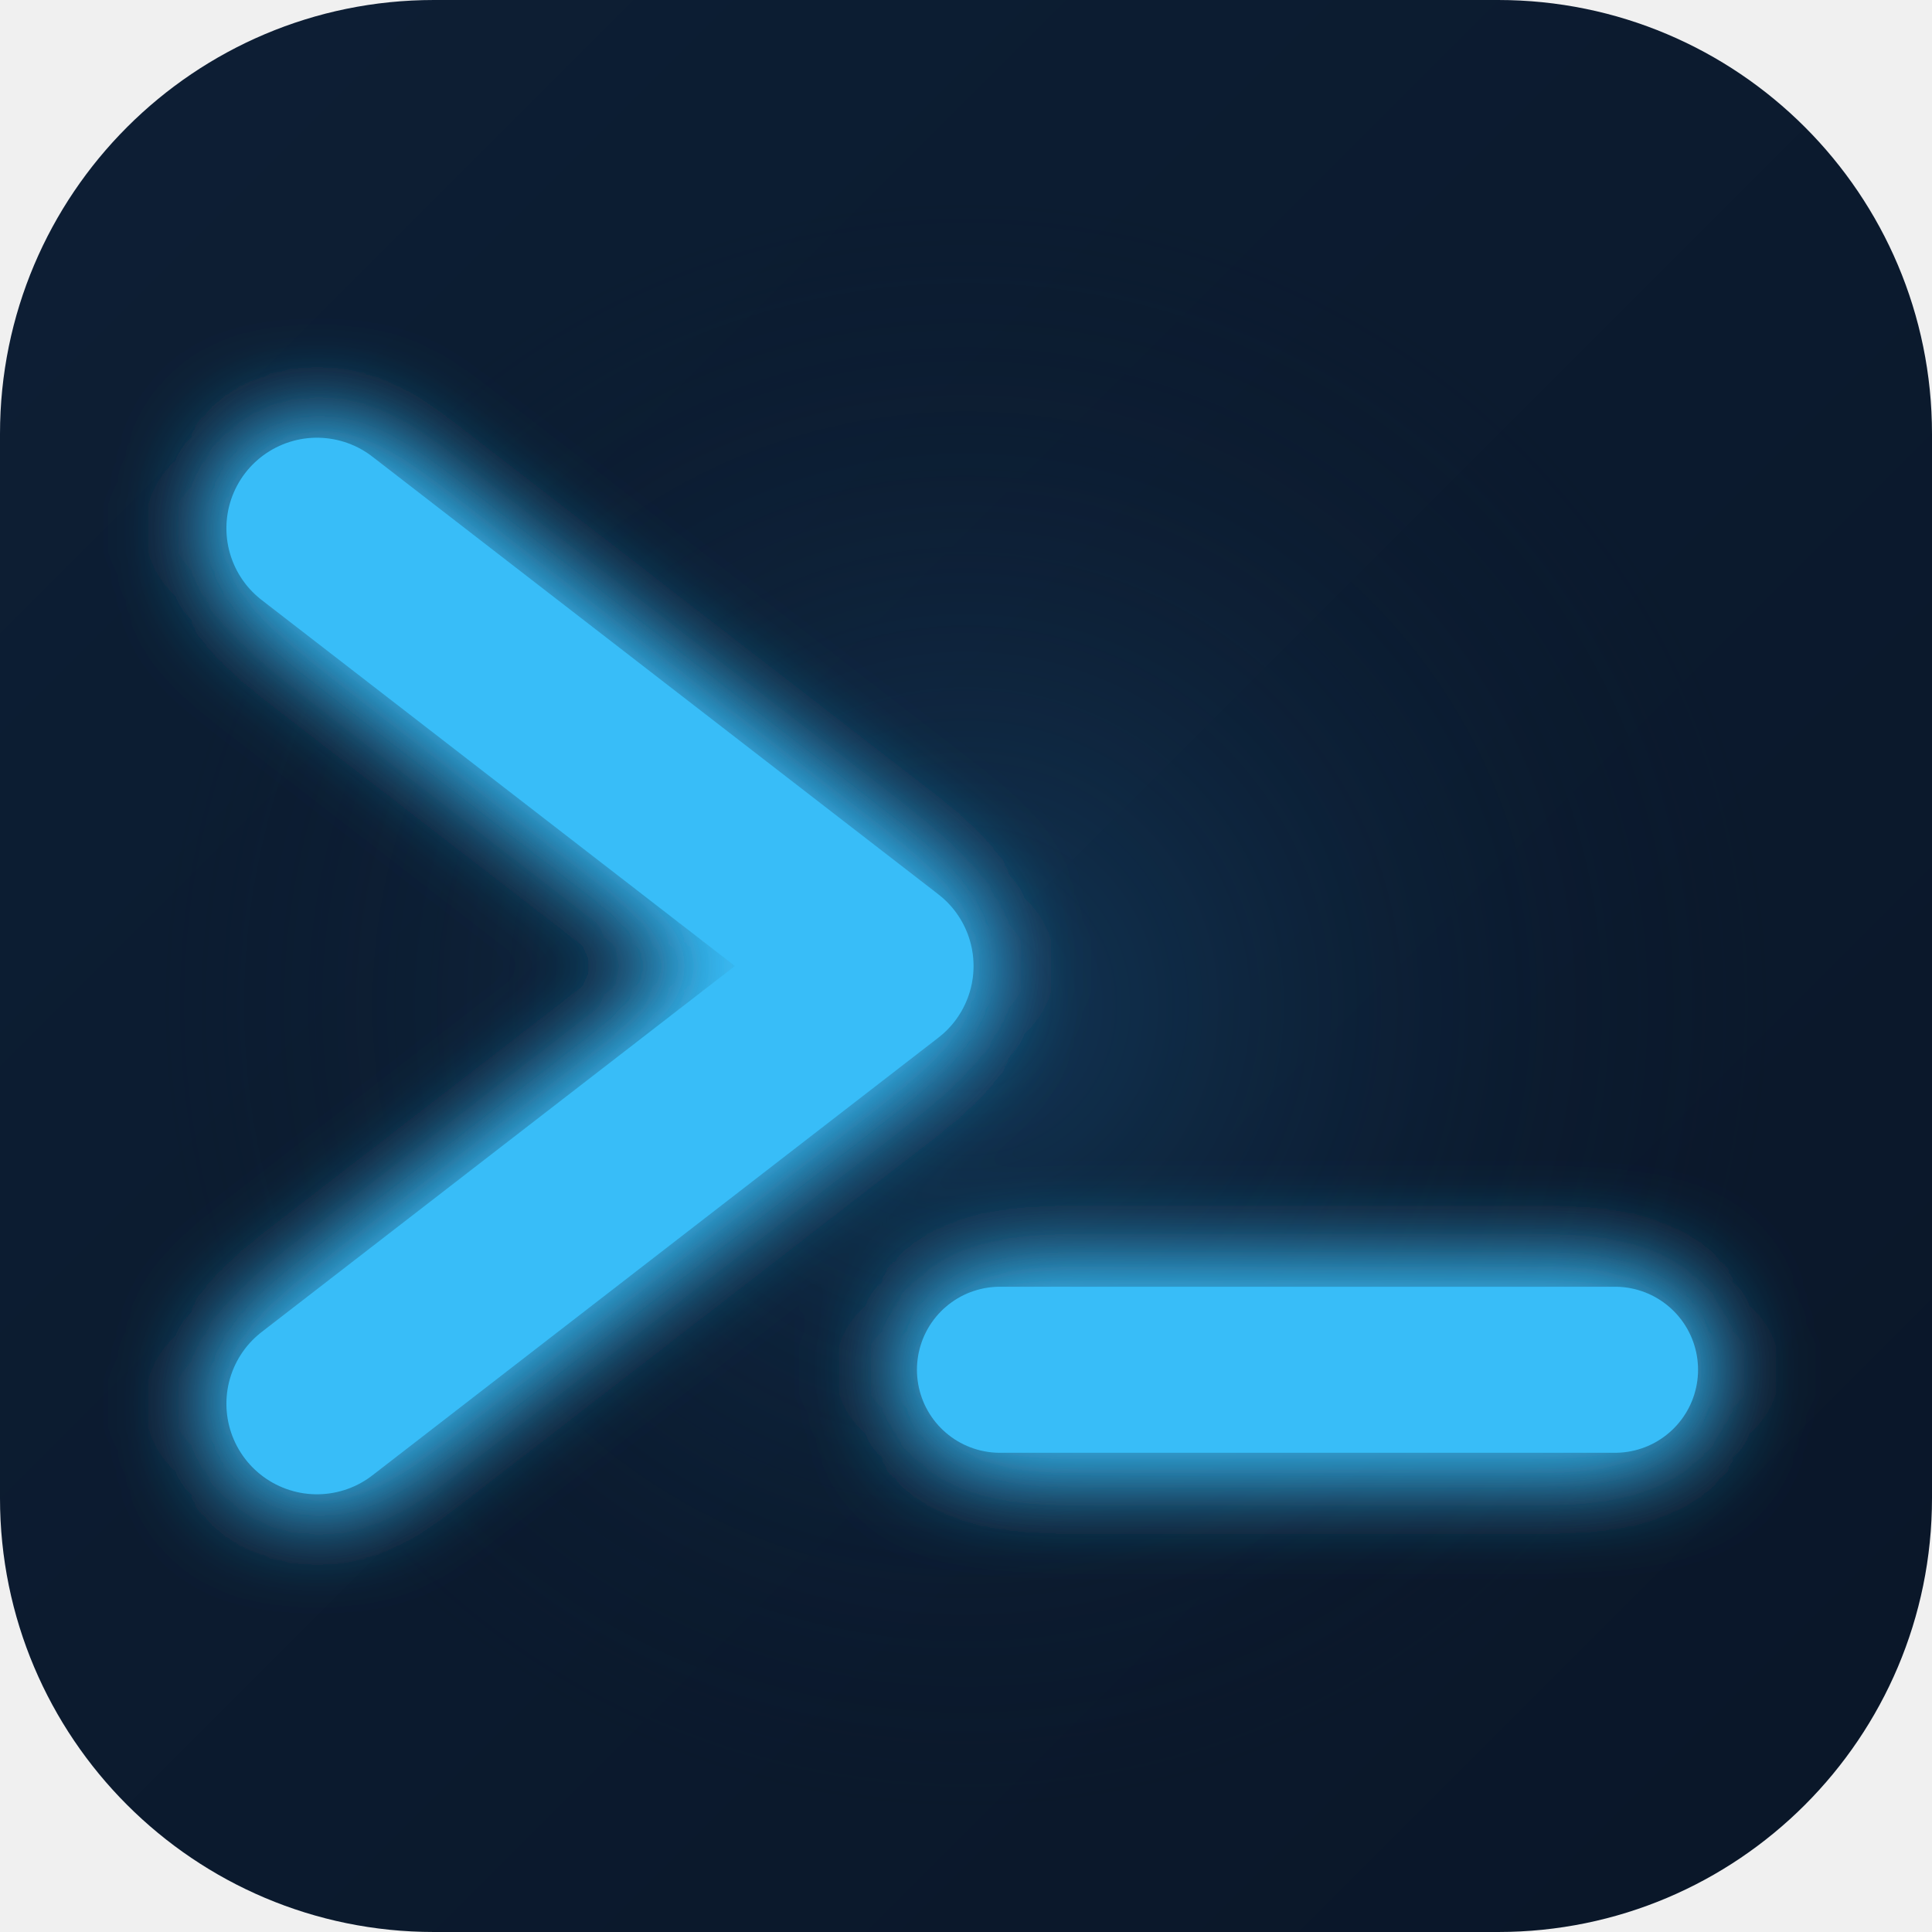
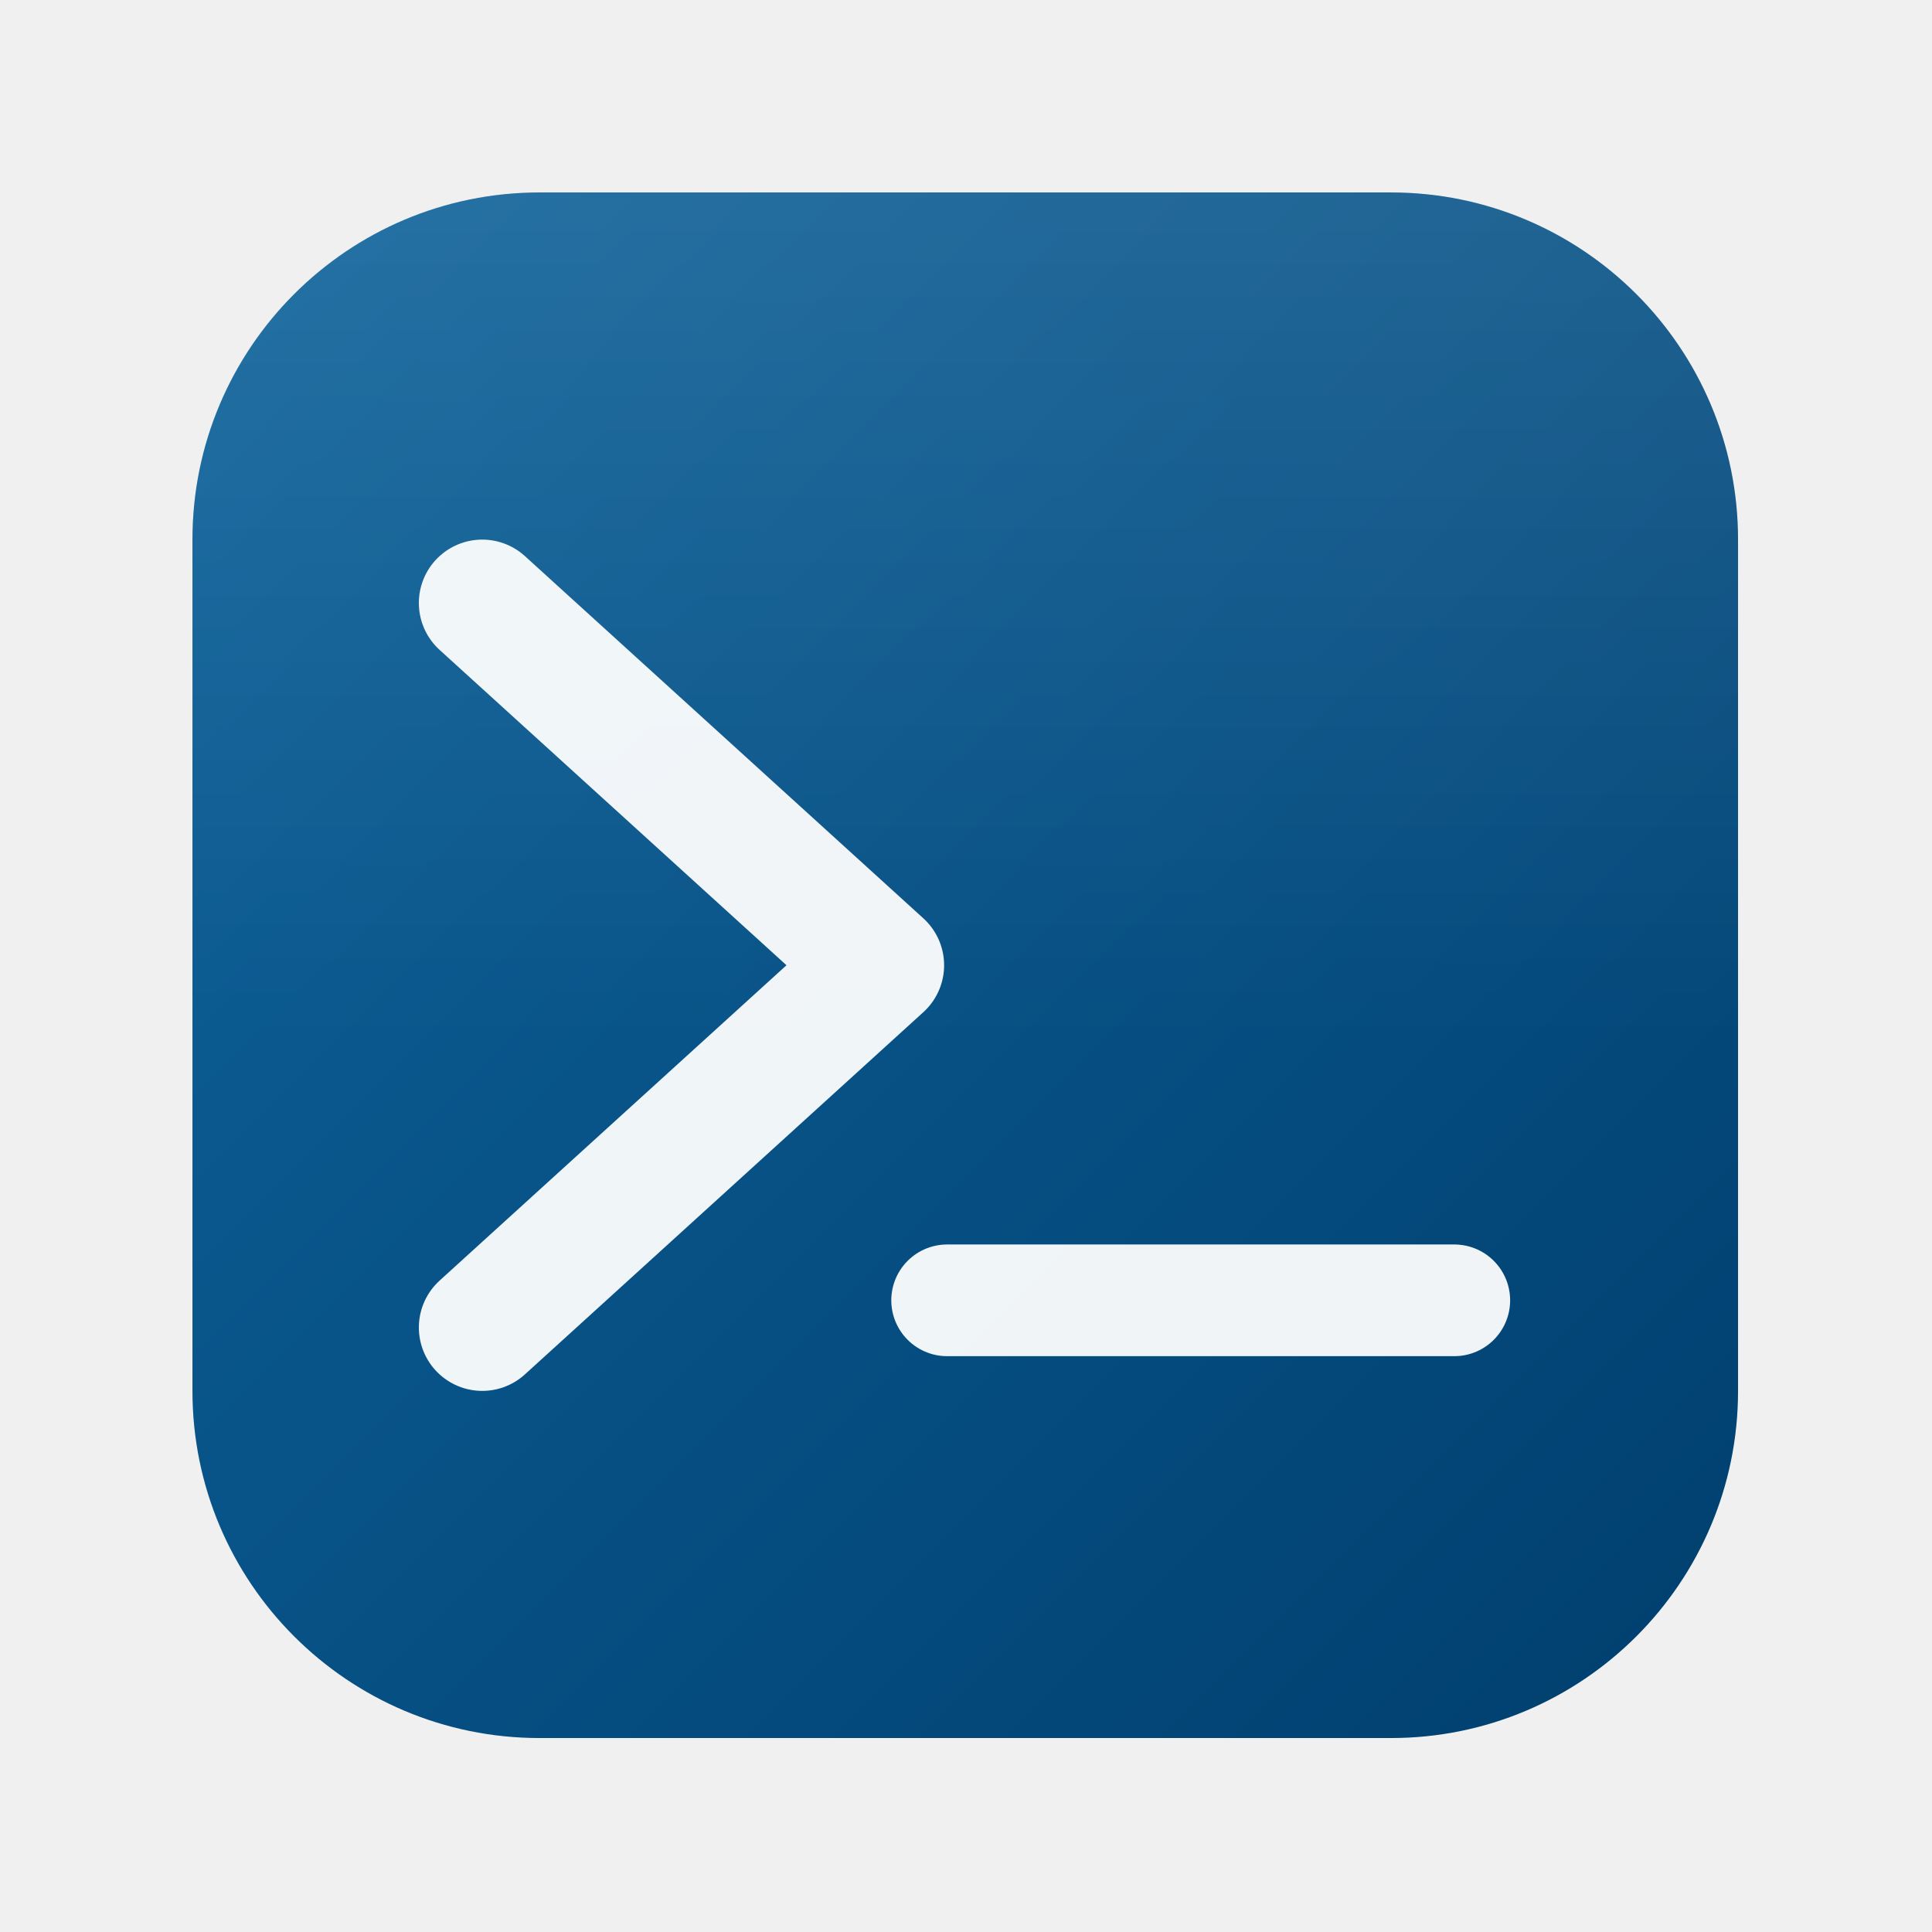
<svg xmlns="http://www.w3.org/2000/svg" viewBox="0 0 1024 1024" width="1024" height="1024">
  <defs>
    <linearGradient id="bg" x1="0%" y1="0%" x2="100%" y2="100%">
-       <stop offset="0%" stop-color="#0D1F35" />
-       <stop offset="100%" stop-color="#0A1628" />
+       <stop offset="0%" stop-color="#0E639C" />
+       <stop offset="100%" stop-color="#003F6E" />
    </linearGradient>
-     <radialGradient id="bloom" cx="50%" cy="52%" r="42%">
-       <stop offset="0%" stop-color="#1A5A8A" stop-opacity="0.45" />
-       <stop offset="100%" stop-color="#0A1628" stop-opacity="0" />
-     </radialGradient>
-     <filter id="glow" x="-50%" y="-50%" width="200%" height="200%">
-       <feGaussianBlur stdDeviation="28" result="blur" />
-       <feMerge>
-         <feMergeNode in="blur" />
-         <feMergeNode in="blur" />
-         <feMergeNode in="SourceGraphic" />
-       </feMerge>
-     </filter>
+     <linearGradient id="shine" x1="0%" y1="0%" x2="0%" y2="100%">
+       <stop offset="0%" stop-color="#FFFFFF" stop-opacity="0.10" />
+       <stop offset="55%" stop-color="#FFFFFF" stop-opacity="0" />
+     </linearGradient>
  </defs>
-   <rect width="1024" height="1024" rx="230" ry="230" fill="url(#bg)" />
-   <rect width="1024" height="1024" rx="230" ry="230" fill="url(#bloom)" />
-   <g filter="url(#glow)">
-     <polyline points="168,280 468,512 168,744" fill="none" stroke="#38BDF8" stroke-width="96" stroke-linecap="round" stroke-linejoin="round" />
-     <line x1="530" y1="726" x2="856" y2="726" stroke="#38BDF8" stroke-width="88" stroke-linecap="round" />
+   <g transform="translate(102, 102) scale(0.800)">
+     <rect width="1024" height="1024" rx="230" ry="230" fill="url(#bg)" />
+     <rect width="1024" height="1024" rx="230" ry="230" fill="url(#shine)" />
+     <polyline points="192,272 456,512 192,752" fill="none" stroke="white" stroke-width="84" stroke-linecap="round" stroke-linejoin="round" opacity="0.94" />
+     <line x1="500" y1="734" x2="836" y2="734" stroke="white" stroke-width="74" stroke-linecap="round" opacity="0.94" />
  </g>
</svg>
